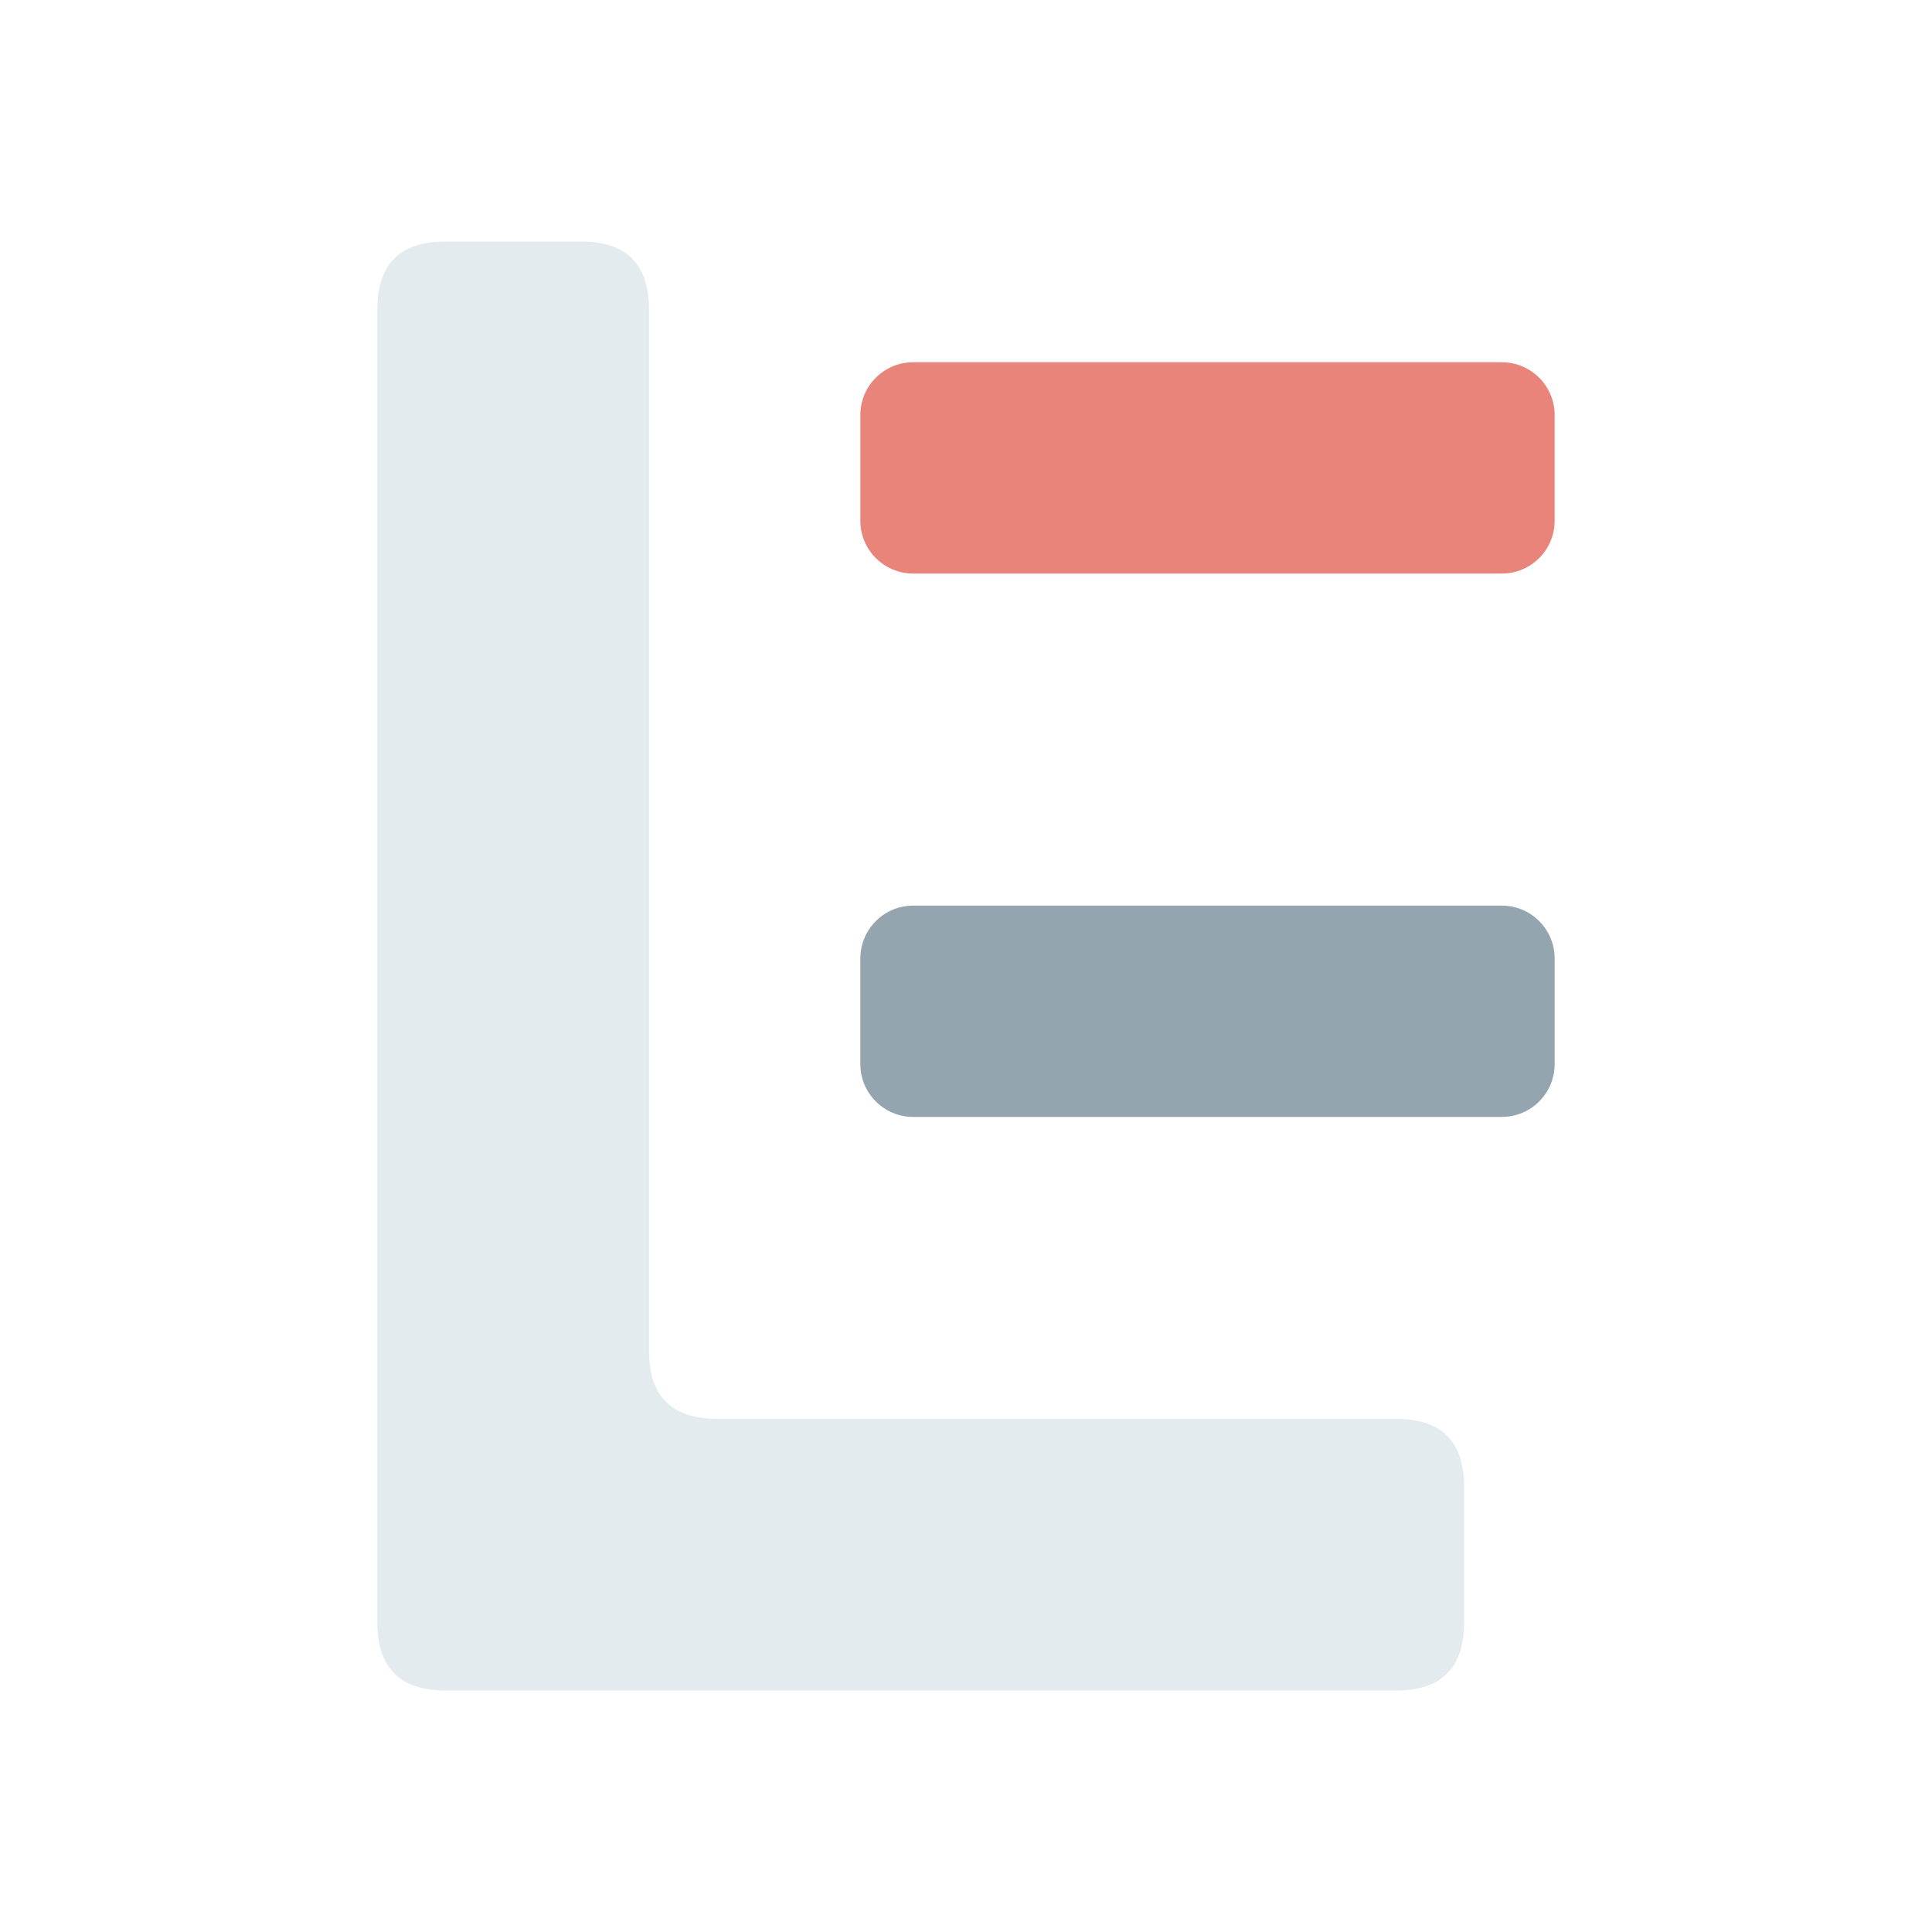
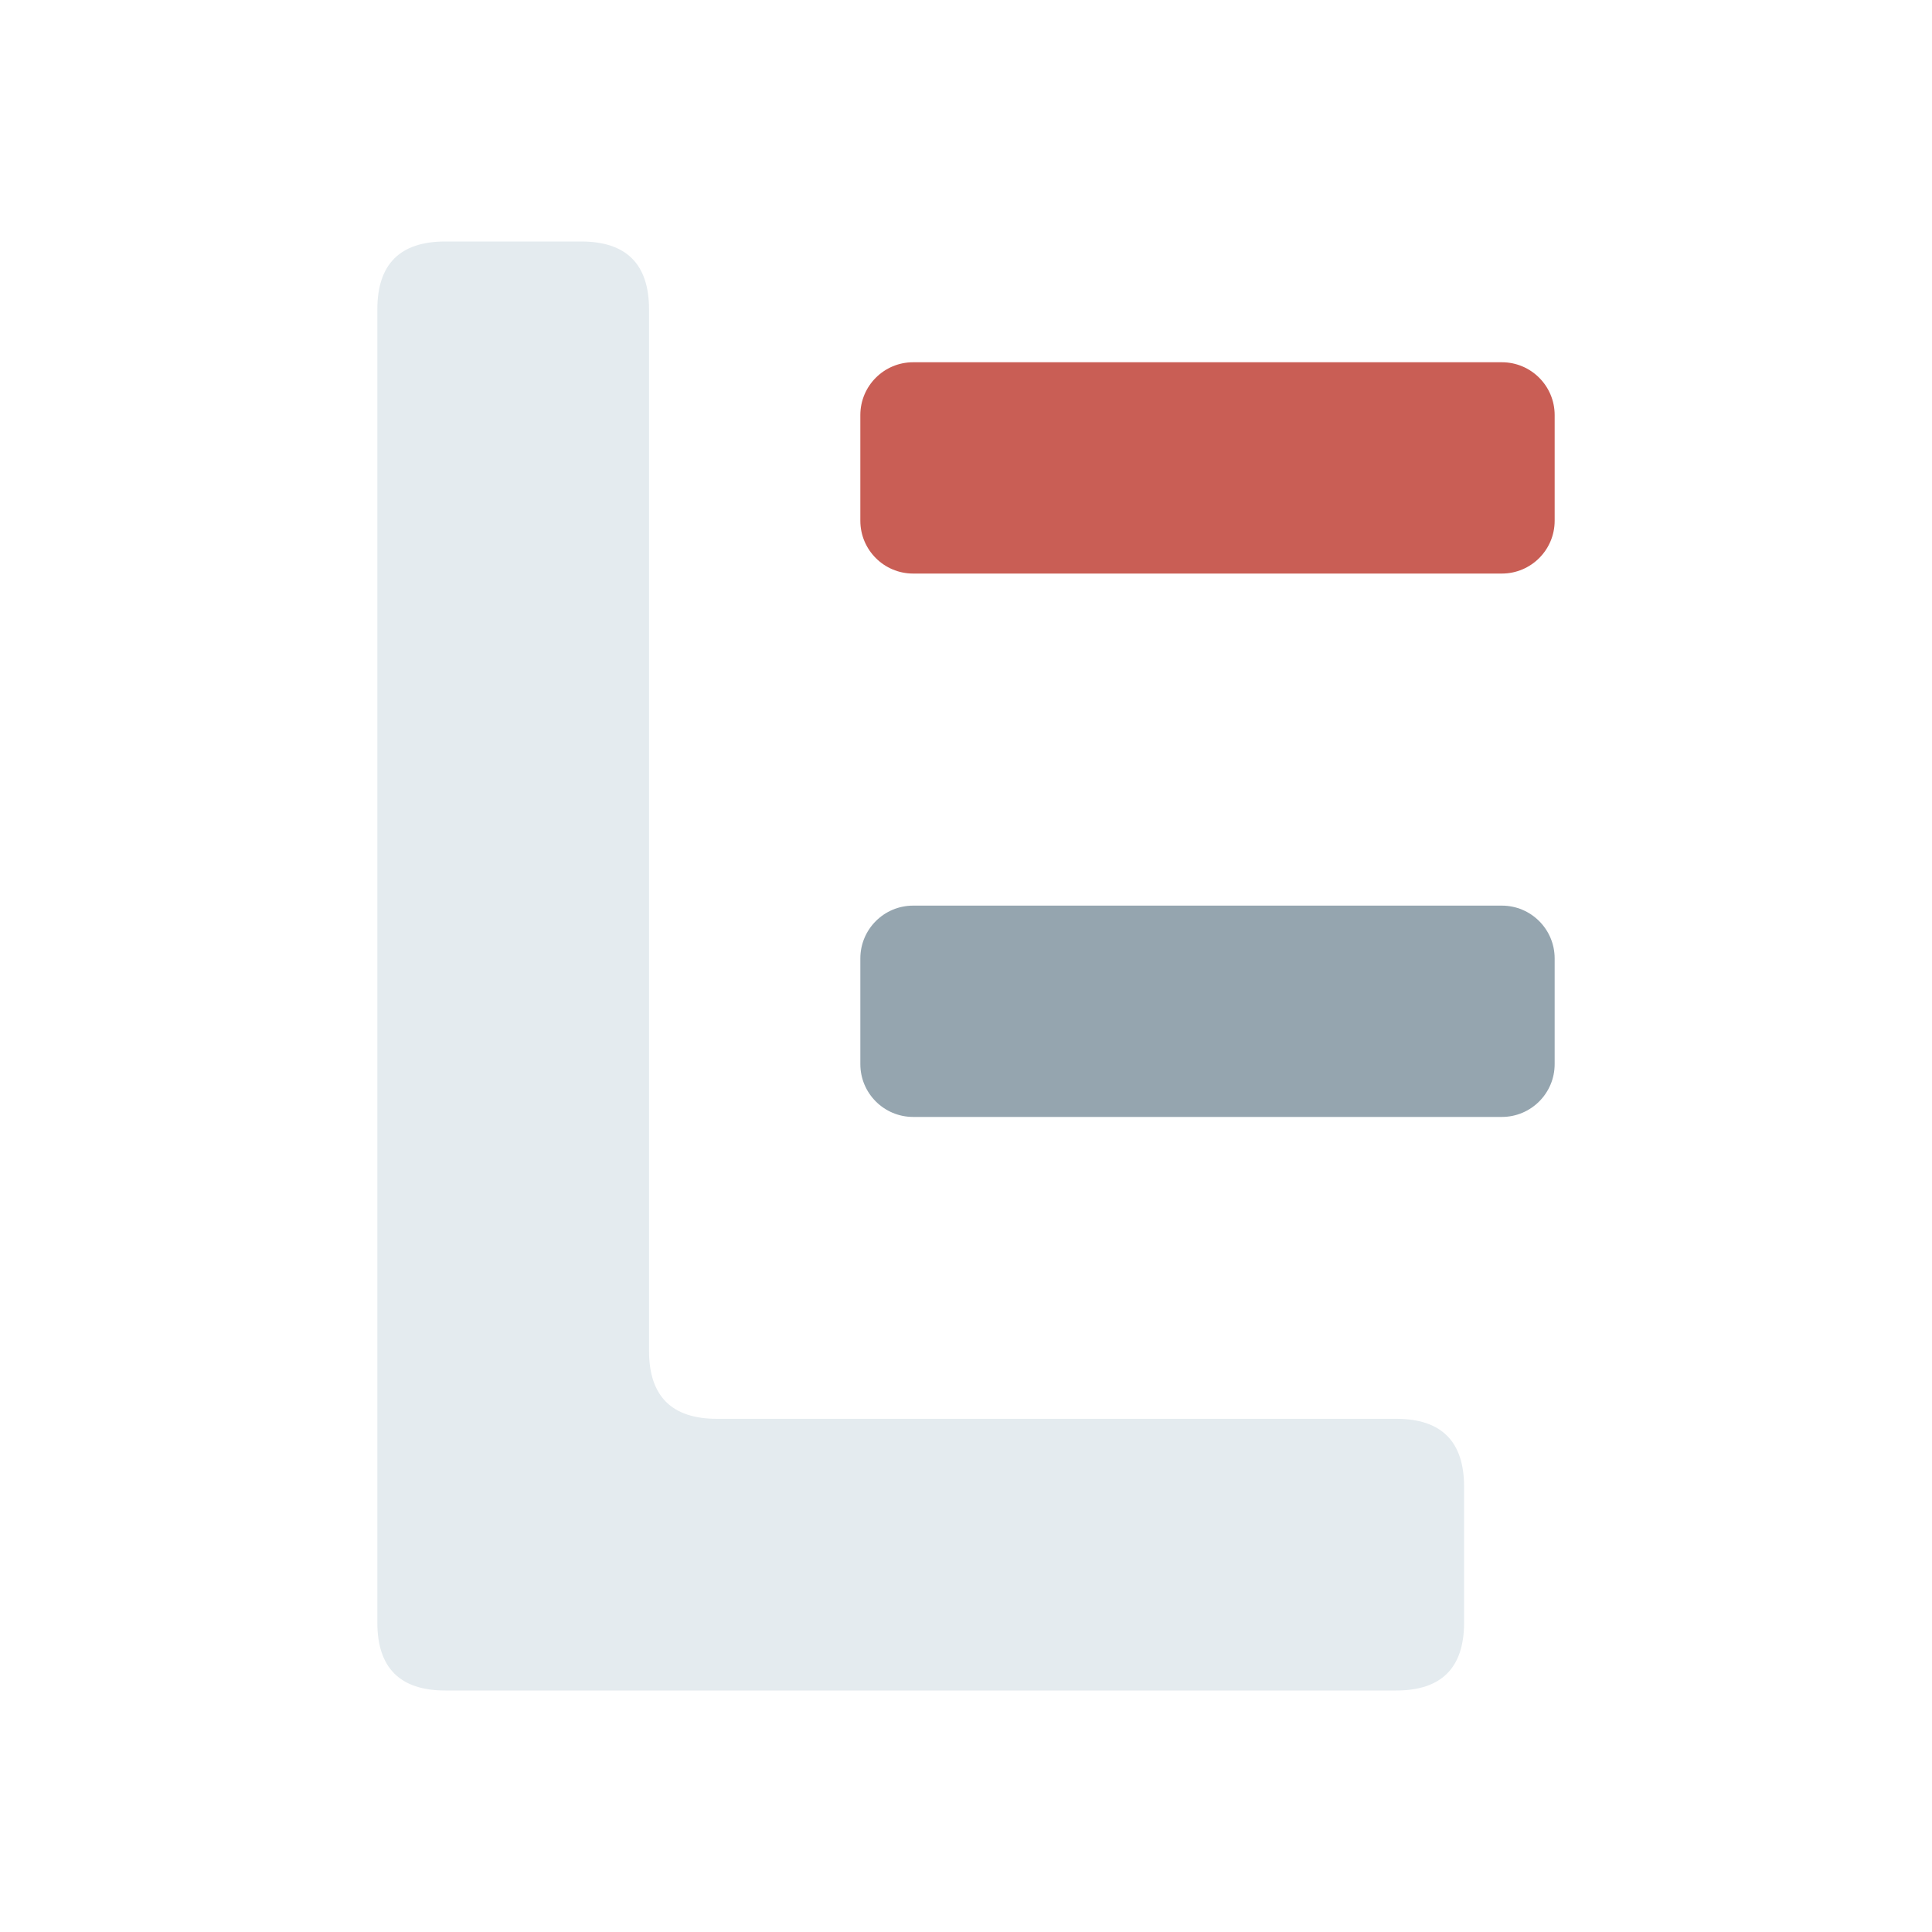
<svg xmlns="http://www.w3.org/2000/svg" viewBox="0 0 64 64" role="img" aria-labelledby="brand-title">
  <g transform="translate(4.5 0)">
    <path fill="#e4ebef" d="M10.25 8H14.75Q17 8 17 10.25V44.75Q17 47 19.25 47H41.75Q44 47 44 49.25V53.75Q44 56 41.75 56H10.25Q8 56 8 53.75V10.25Q8 8 10.25 8Z" />
    <g fill="#95a5af">
-       <rect fill="#e9847b" x="24" y="12" width="23" height="7" rx="1.75" />
+       <rect fill="#c95e55" x="24" y="12" width="23" height="7" rx="1.75" />
      <rect fill="#95a5af" x="24" y="30" width="23" height="7" rx="1.75" />
    </g>
  </g>
</svg>
